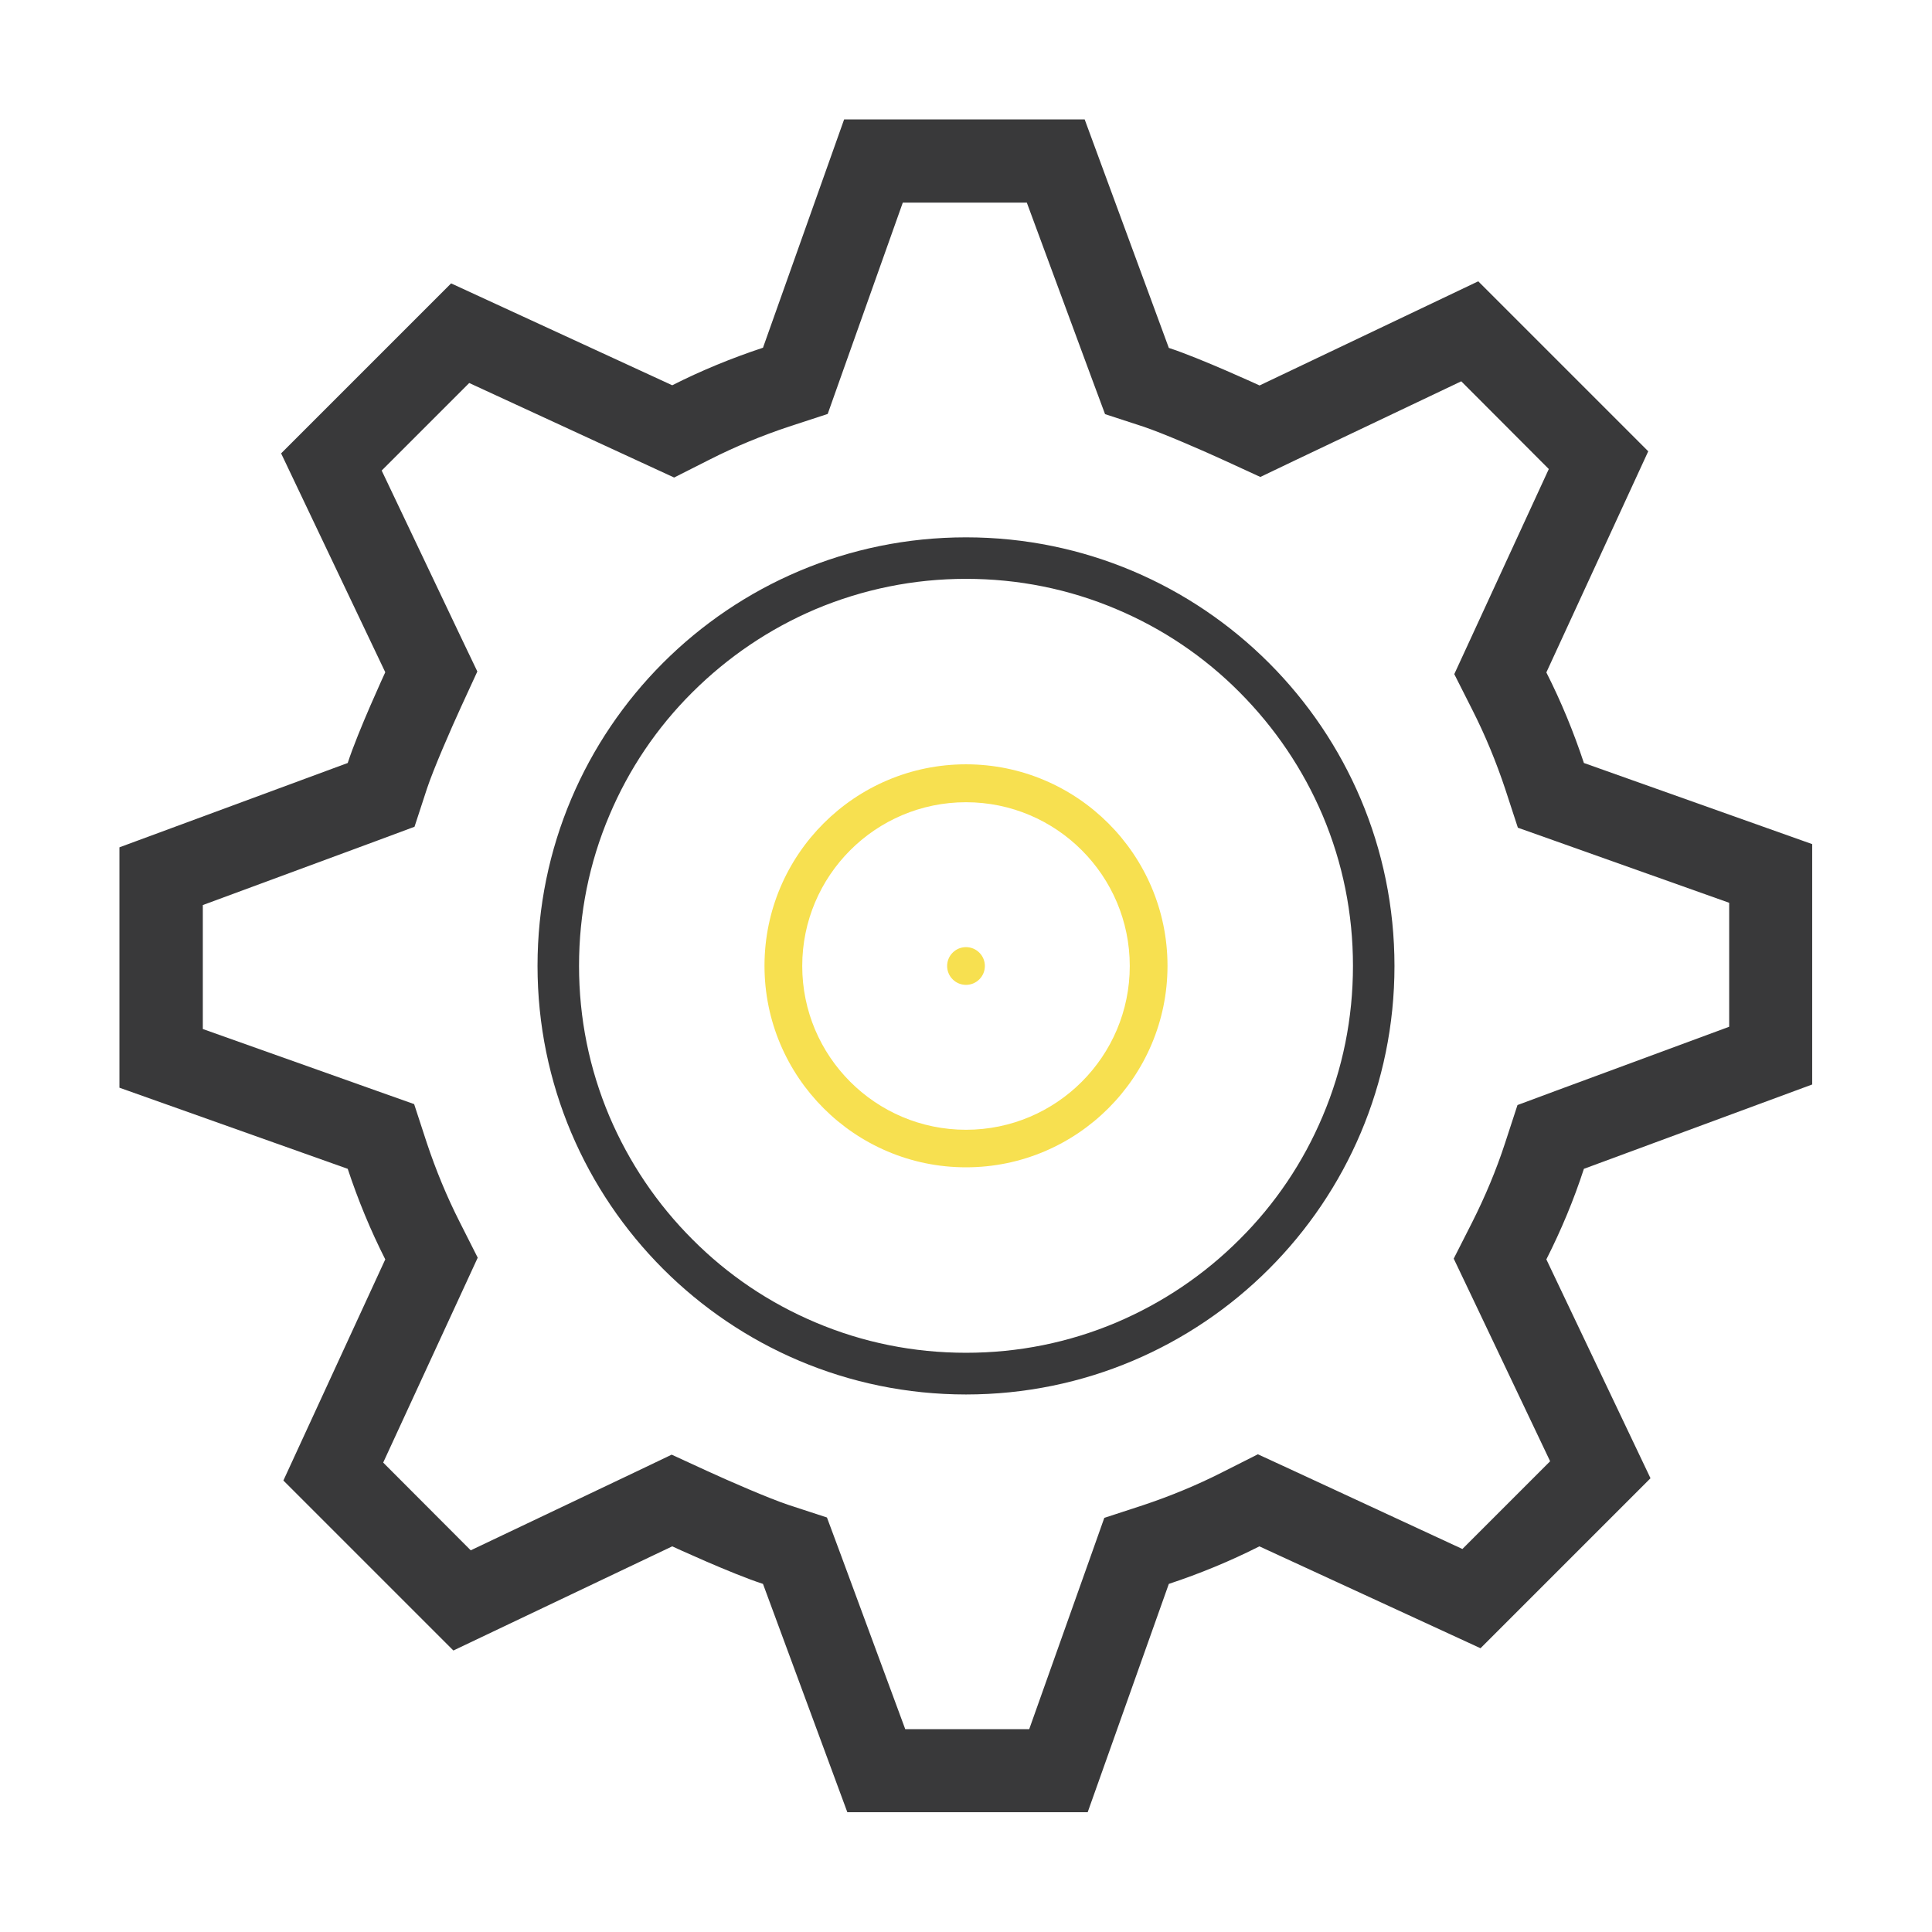
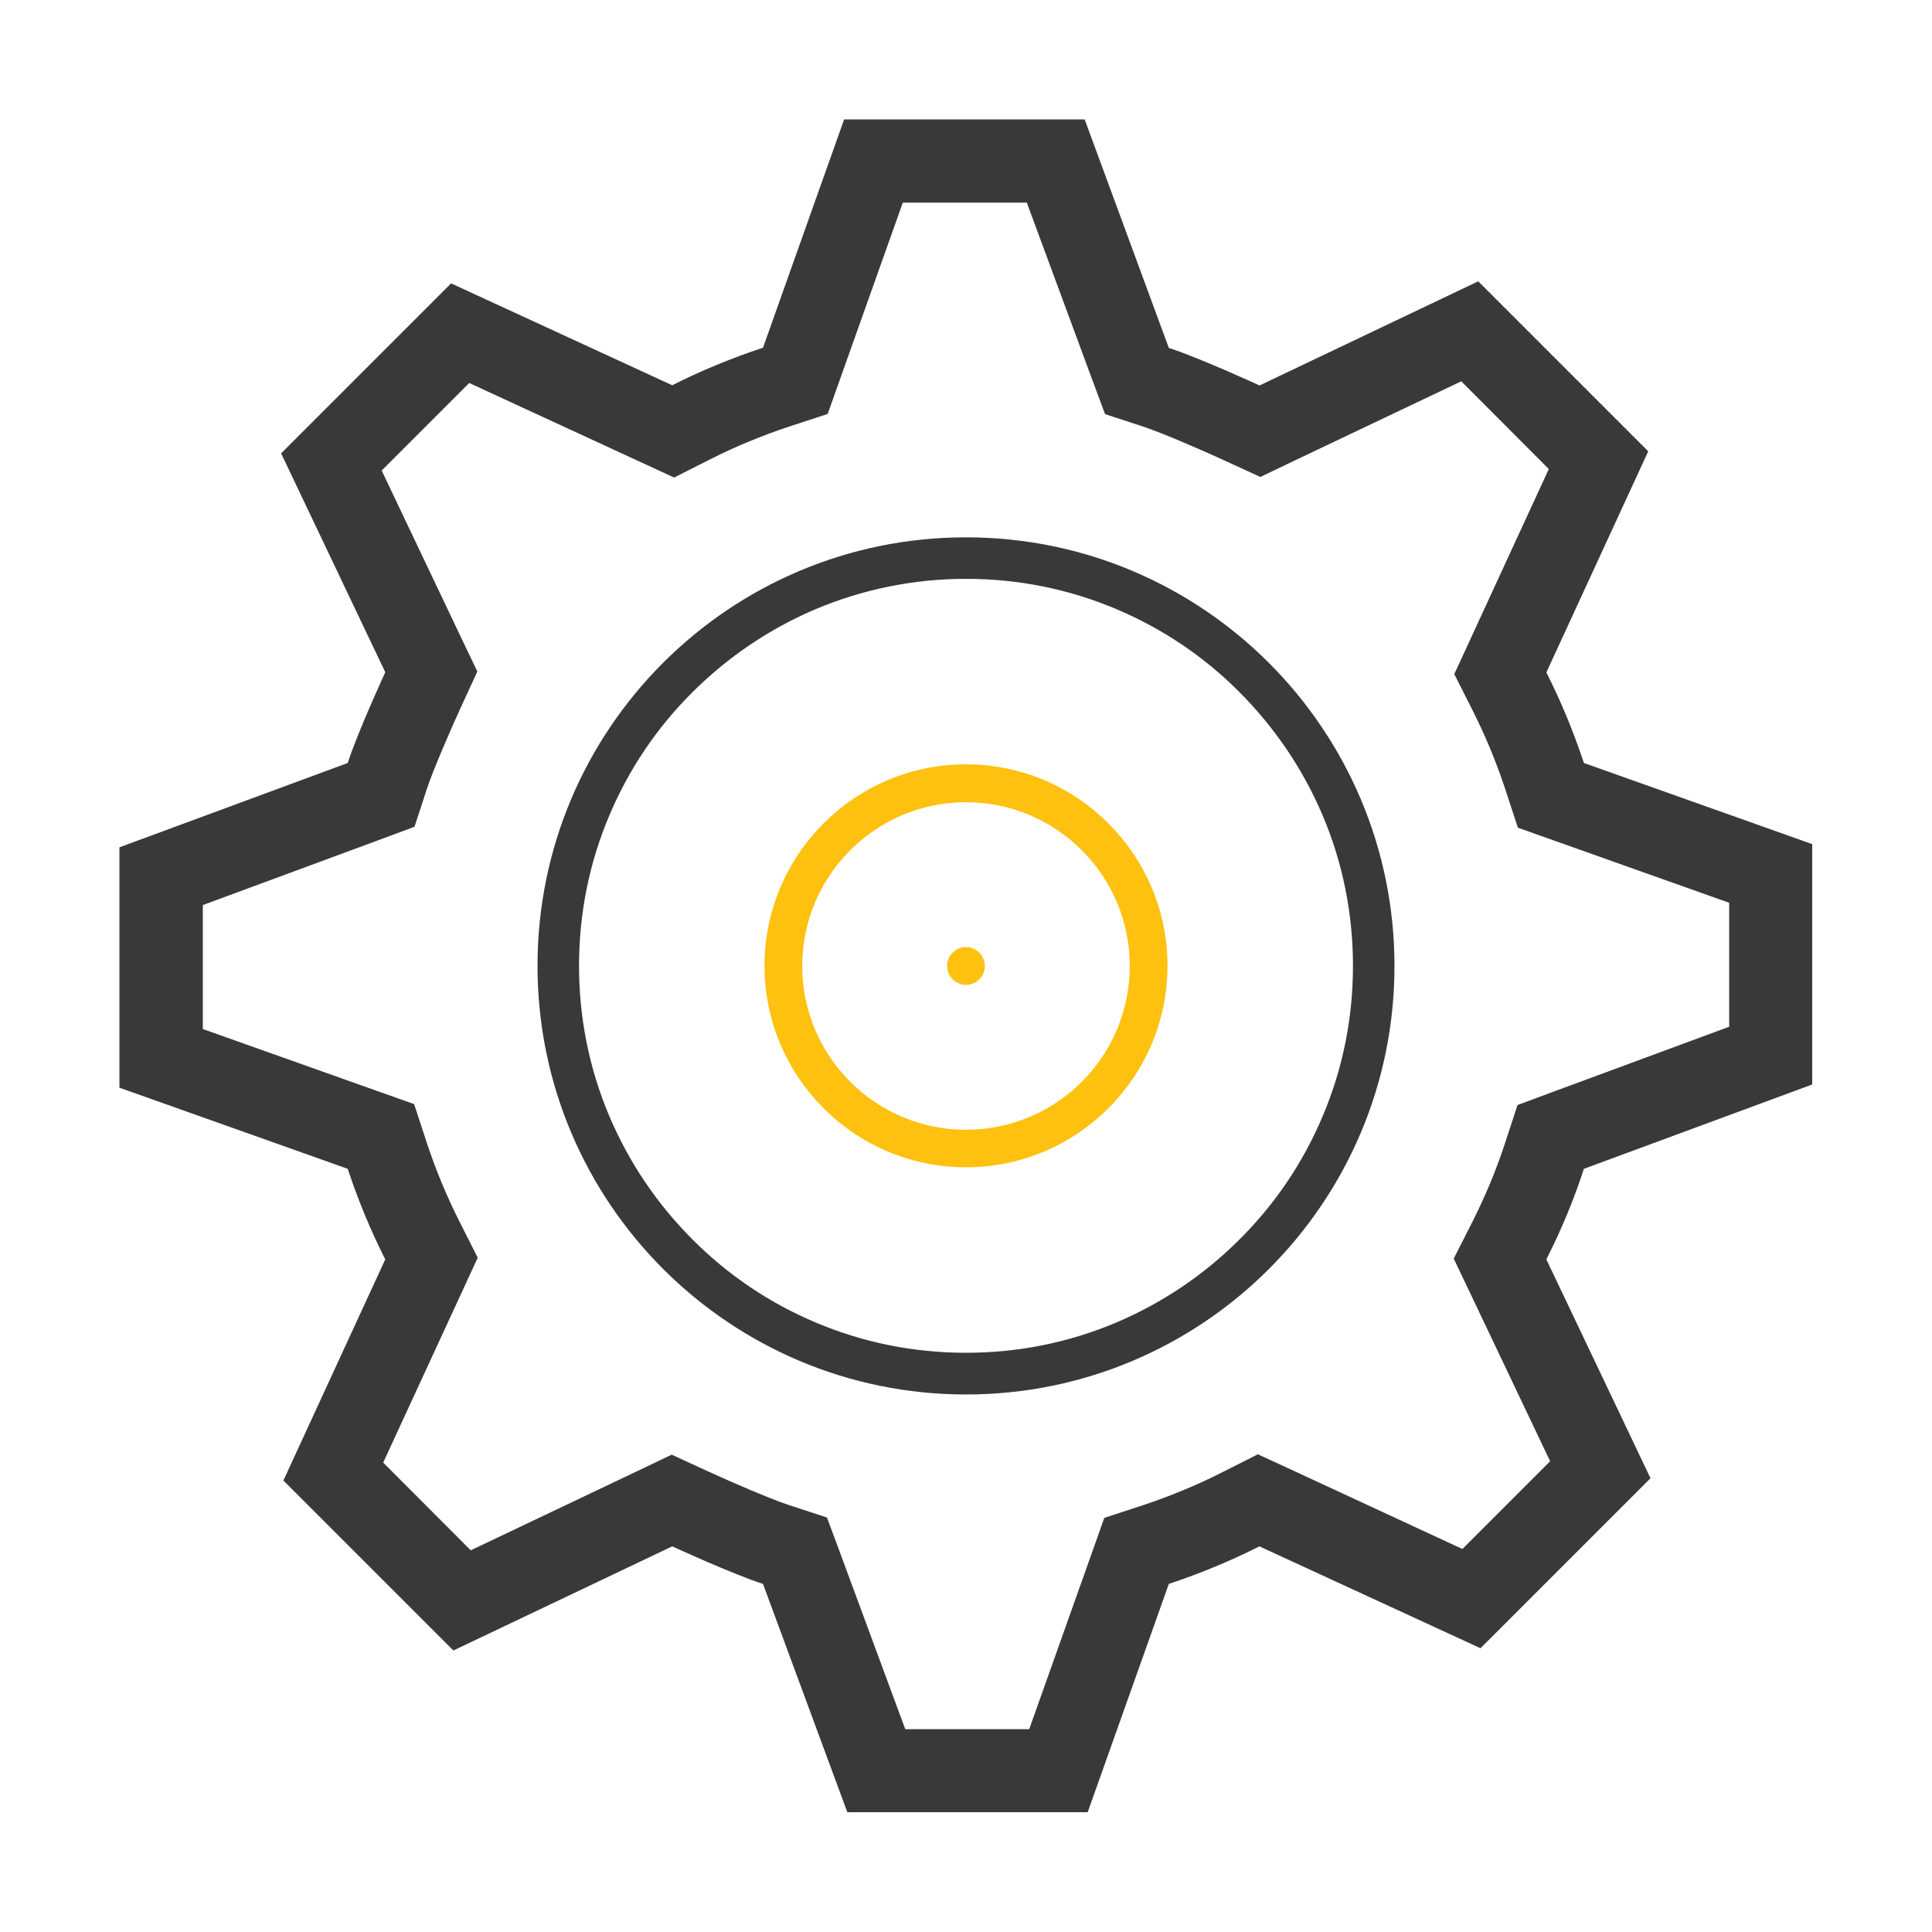
<svg xmlns="http://www.w3.org/2000/svg" width="800px" height="800px" viewBox="0 0 1024 1024" class="icon" version="1.1" fill="#000000">
  <g id="SVGRepo_bgCarrier" stroke-width="0" />
  <g id="SVGRepo_tracerCarrier" stroke-linecap="round" stroke-linejoin="round" />
  <g id="SVGRepo_iconCarrier">
-     <path d="M512 512m-10 0a10 10 0 1 0 20 0 10 10 0 1 0-20 0Z" fill="#f7e050" />
+     <path d="M512 512m-10 0a10 10 0 1 0 20 0 10 10 0 1 0-20 0Z" fill="#fec110" />
    <path d="M512 306.8c27.7 0 54.6 5.4 79.8 16.1 24.4 10.3 46.4 25.1 65.2 44s33.6 40.8 44 65.2c10.7 25.3 16.1 52.1 16.1 79.8 0 27.7-5.4 54.6-16.1 79.8-10.3 24.4-25.1 46.4-44 65.2-18.8 18.8-40.8 33.6-65.2 44-25.3 10.7-52.1 16.1-79.8 16.1-27.7 0-54.6-5.4-79.8-16.1-24.4-10.3-46.4-25.1-65.2-44-18.8-18.8-33.6-40.8-44-65.2-10.7-25.3-16.1-52.1-16.1-79.8 0-27.7 5.4-54.6 16.1-79.8 10.3-24.4 25.1-46.4 44-65.2s40.8-33.6 65.2-44c25.2-10.6 52.1-16.1 79.8-16.1m0-22c-125.4 0-227.1 101.7-227.1 227.1S386.6 739.1 512 739.1c125.4 0 227.1-101.7 227.1-227.1S637.4 284.8 512 284.8z" fill="#39393A" />
-     <path d="M512 618.7c-58.9 0-106.8-47.9-106.8-106.8S453.1 405.1 512 405.1 618.8 453 618.8 511.9 570.9 618.7 512 618.7z m0-193.5c-47.9 0-86.8 38.9-86.8 86.8s38.9 86.8 86.8 86.8 86.8-38.9 86.8-86.8-38.9-86.8-86.8-86.8z" fill="#f7e050" />
+     <path d="M512 618.7c-58.9 0-106.8-47.9-106.8-106.8S453.1 405.1 512 405.1 618.8 453 618.8 511.9 570.9 618.7 512 618.7z m0-193.5c-47.9 0-86.8 38.9-86.8 86.8s38.9 86.8 86.8 86.8 86.8-38.9 86.8-86.8-38.9-86.8-86.8-86.8z" fill="#fec110" />
    <path d="M544.2 107.3l34.1 92.3 7.4 19.9 20.2 6.6c10.3 3.4 32.1 12.9 43.4 18.1l18.7 8.6 18.6-8.9 87.9-41.8 46.4 46.5-41.2 89.4-8.9 19.3 9.6 19c6.8 13.4 12.6 27.5 17.4 41.9l6.7 20.5 20.3 7.2 91.7 32.6v65.7l-92.3 34.1-19.9 7.4-6.6 20.2c-4.7 14.4-10.6 28.4-17.4 41.9l-9.8 19.3 9.3 19.5 41.8 87.9-46.5 46.5-89.1-41.3-19.3-8.9-19 9.6c-13.4 6.8-27.5 12.6-41.9 17.4l-20.5 6.7-7.2 20.3-32.6 91.7h-65.7l-34.1-92.3-7.4-19.9-20.2-6.6c-10.3-3.4-32.1-12.9-43.4-18.1L356 771l-18.6 8.9-87.9 41.8-46.4-46.5 41.2-89.3 8.9-19.3-9.6-19c-6.8-13.4-12.6-27.5-17.4-41.9l-6.7-20.5-20.3-7.2-91.7-32.6v-65.7l92.3-34.1 19.9-7.4 6.6-20.2c3.4-10.3 12.9-32.1 18.1-43.4l8.6-18.7-8.9-18.6-41.8-87.9 46.4-46.4 89.3 41.2 19.3 8.9 19-9.6c13.4-6.8 27.5-12.6 41.9-17.4l20.5-6.7 7.2-20.3 32.6-91.7h65.7m30.7-44.1H447.4l-43 121c-16.6 5.5-32.7 12.1-48.1 19.9l-117.2-54-90.1 90.1 55.2 116s-14.5 31.4-19.9 48.1l-121 44.7v127.4l121 43c5.5 16.6 12.1 32.6 19.9 48l-54 117.2 90.1 90.1 116-55.2s31.4 14.5 48.1 19.9l44.7 121h127.4l43-121c16.6-5.5 32.6-12.1 48-19.9l117.2 54 90.1-90.1-55.2-116c7.8-15.4 14.5-31.4 19.9-48l121-44.7V447.4l-121-43c-5.5-16.6-12.1-32.6-19.9-48l54-117.2-90.1-90.1-115.9 55.2s-31.5-14.5-48.1-19.9L574.9 63.3z" fill="#39393A" />
  </g>
</svg>
